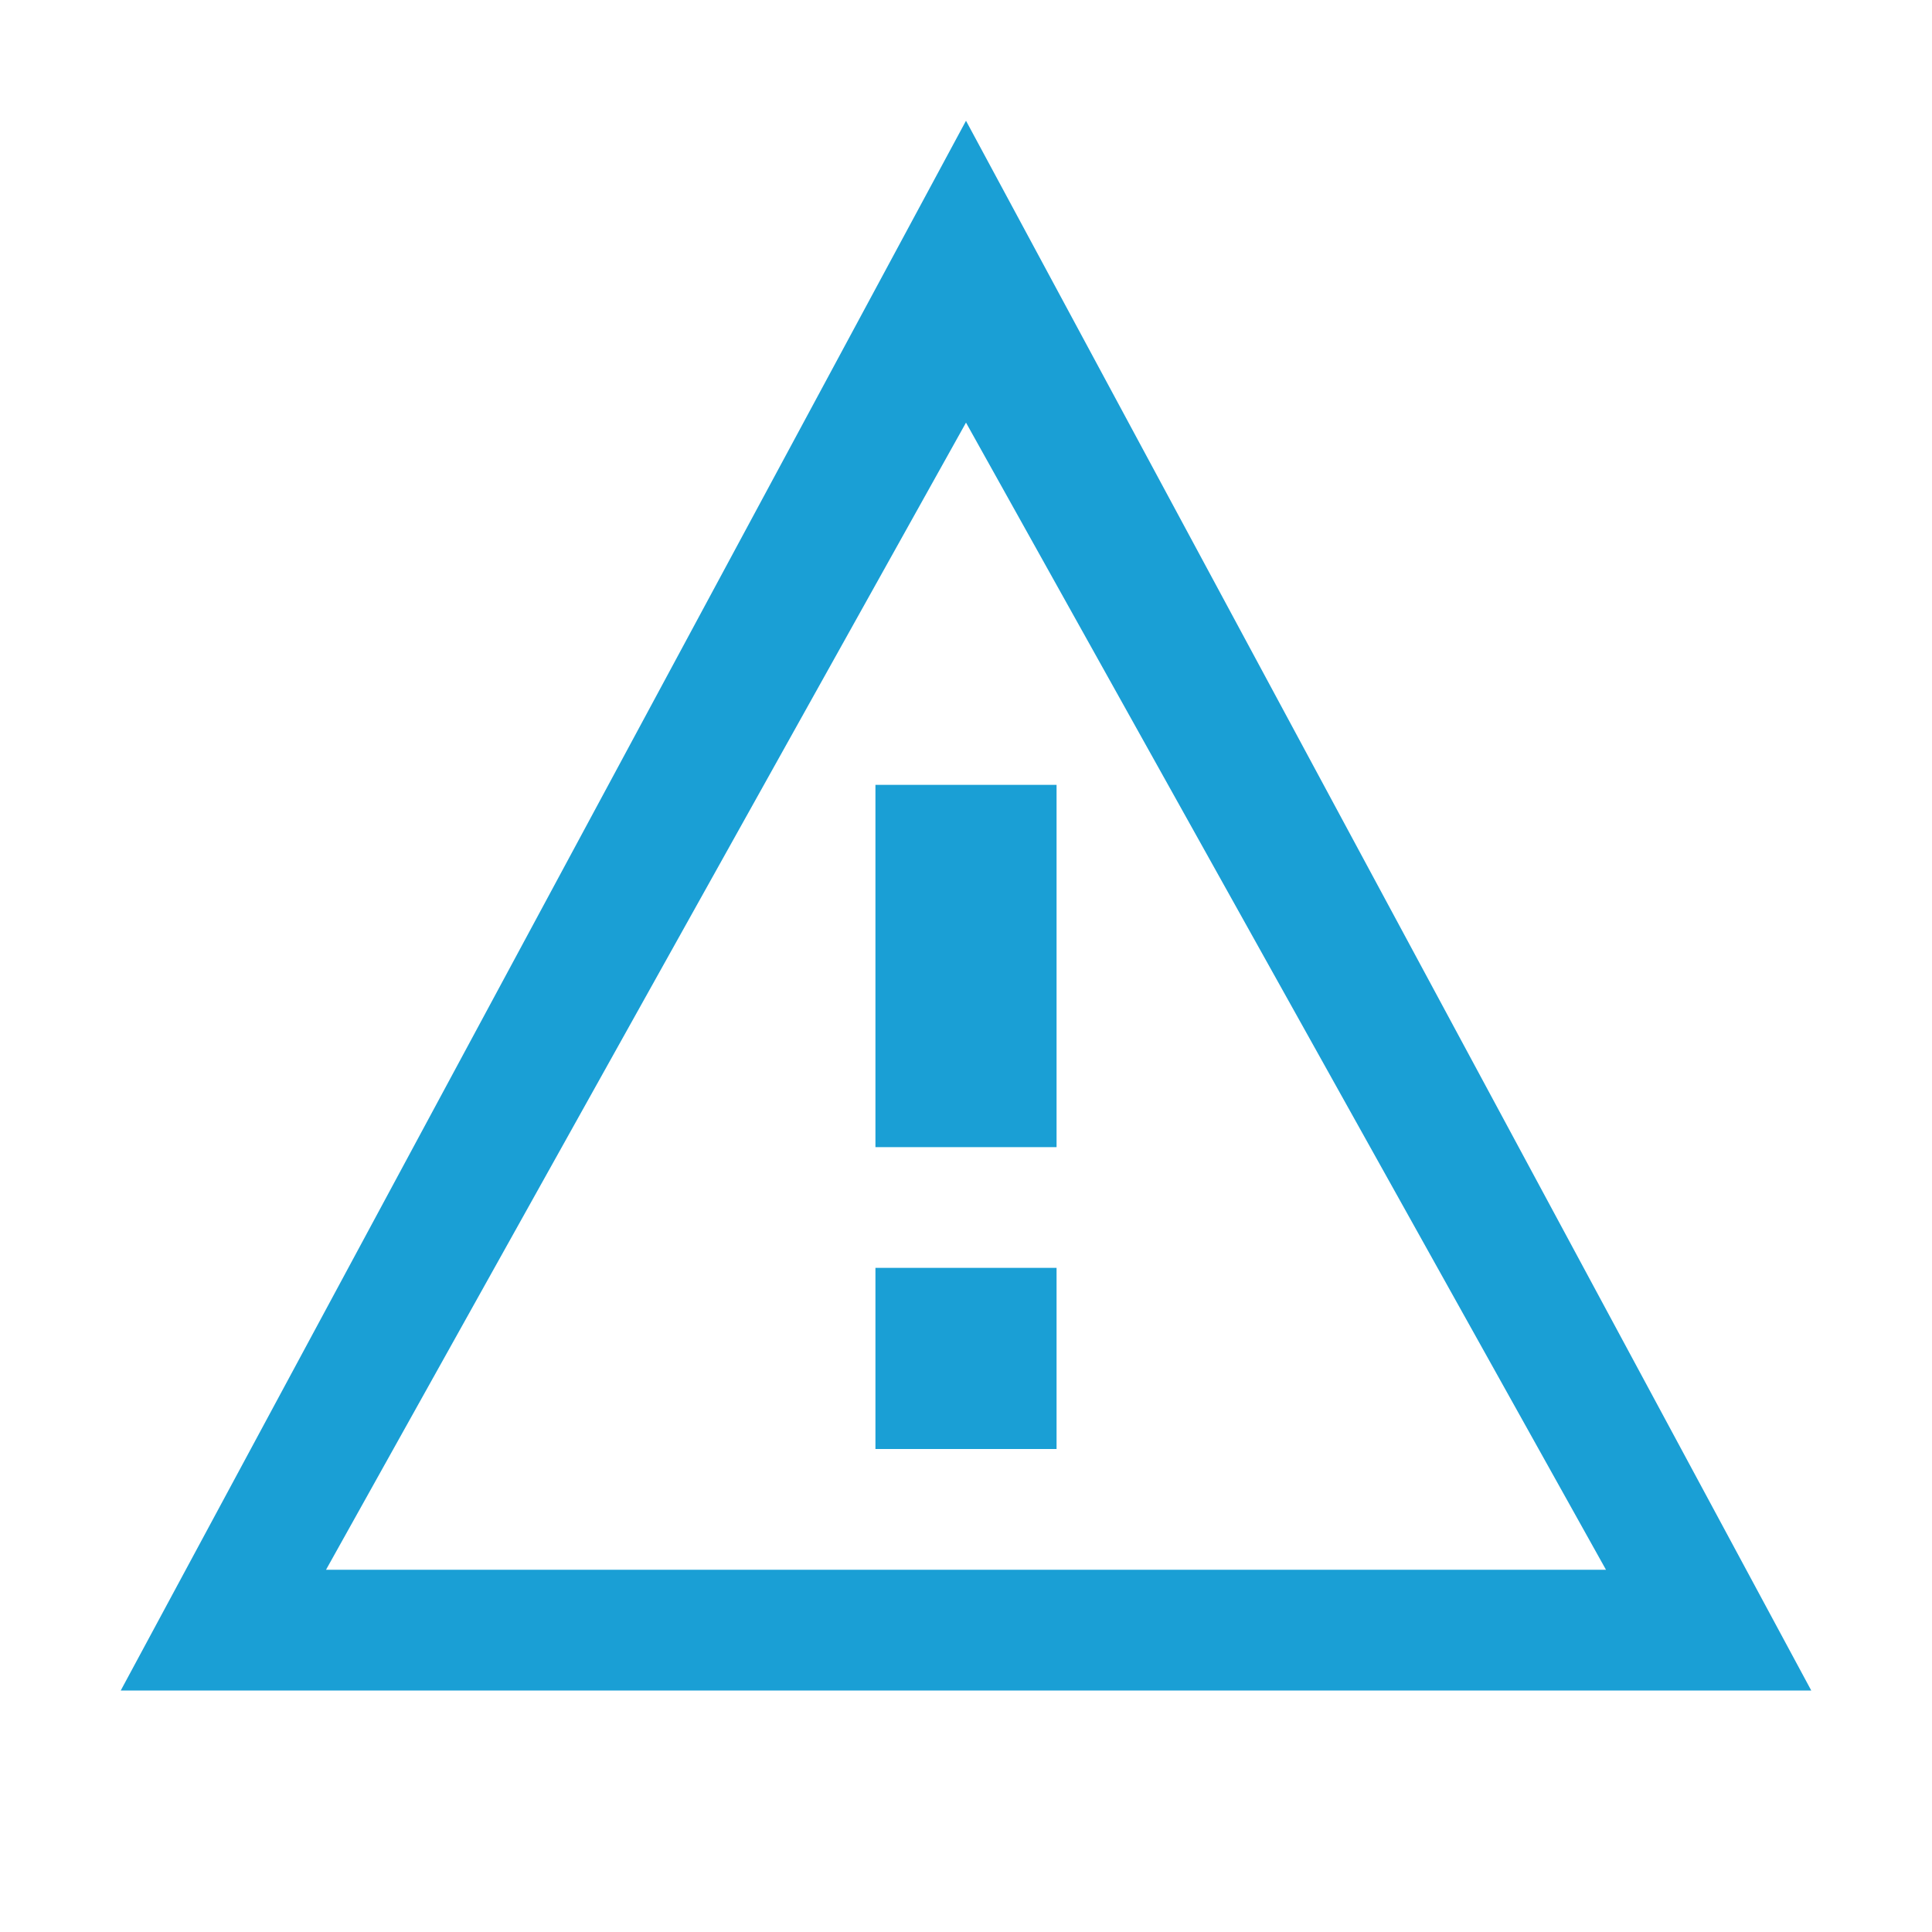
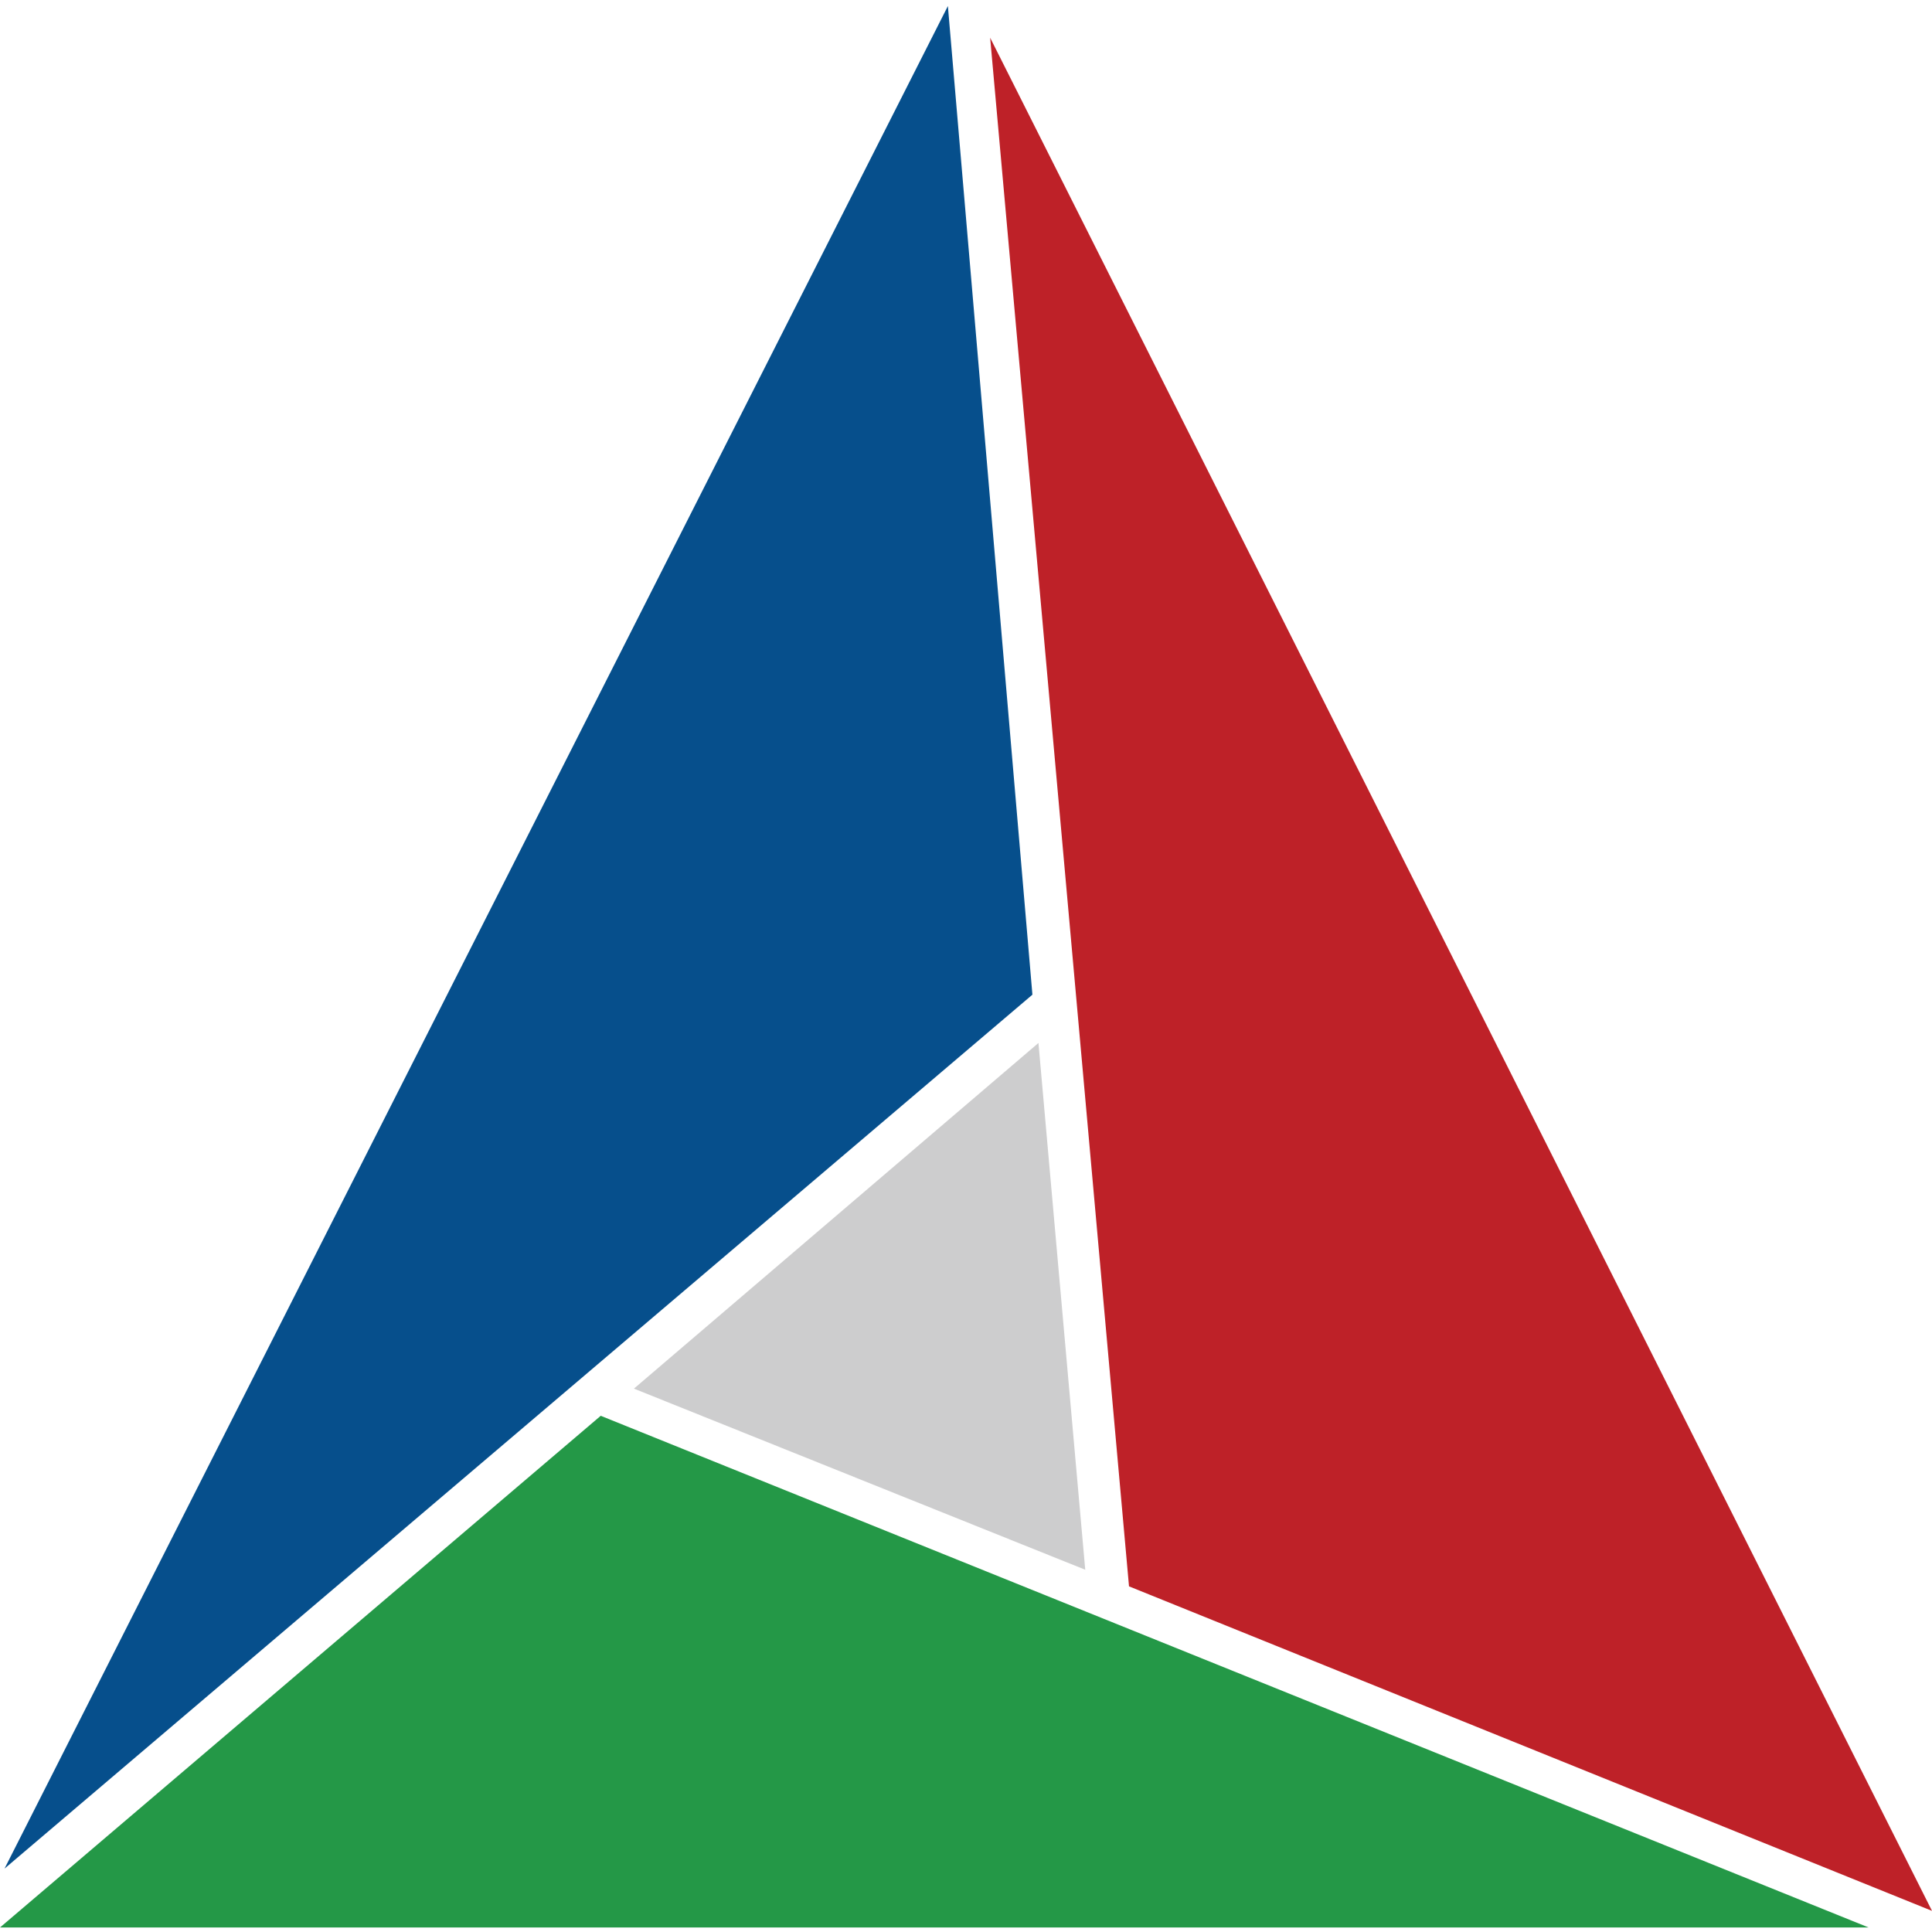
- <svg xmlns="http://www.w3.org/2000/svg" class="svg-icon" style="width: 1em;height: 1em;vertical-align: middle;fill: currentColor;overflow: hidden;" viewBox="0 0 1024 1024" version="1.1">
-   <path d="M512 64L64 896h896L512 64z m0 160l339.2 608H172.8L512 224z m-48 192v192h96V416h-96z m0 256v96h96v-96h-96z" fill="#1a9fd5" />
+ <svg xmlns="http://www.w3.org/2000/svg" viewBox="0 0 128 128">
+   <path fill="#064F8C" d="M62.8.4L.3 123.8l68.1-57.9z" />
+   <path fill="#249847" d="M123.8 127.7l-84-33.9L0 127.7z" />
+   <path fill="#BE2128" d="M128 126.6L65.6 2.5l9.2 102.6z" />
+   <path fill="#CDCDCE" d="M71.9 104l-3.1-34.9L42 92z" />
</svg>
